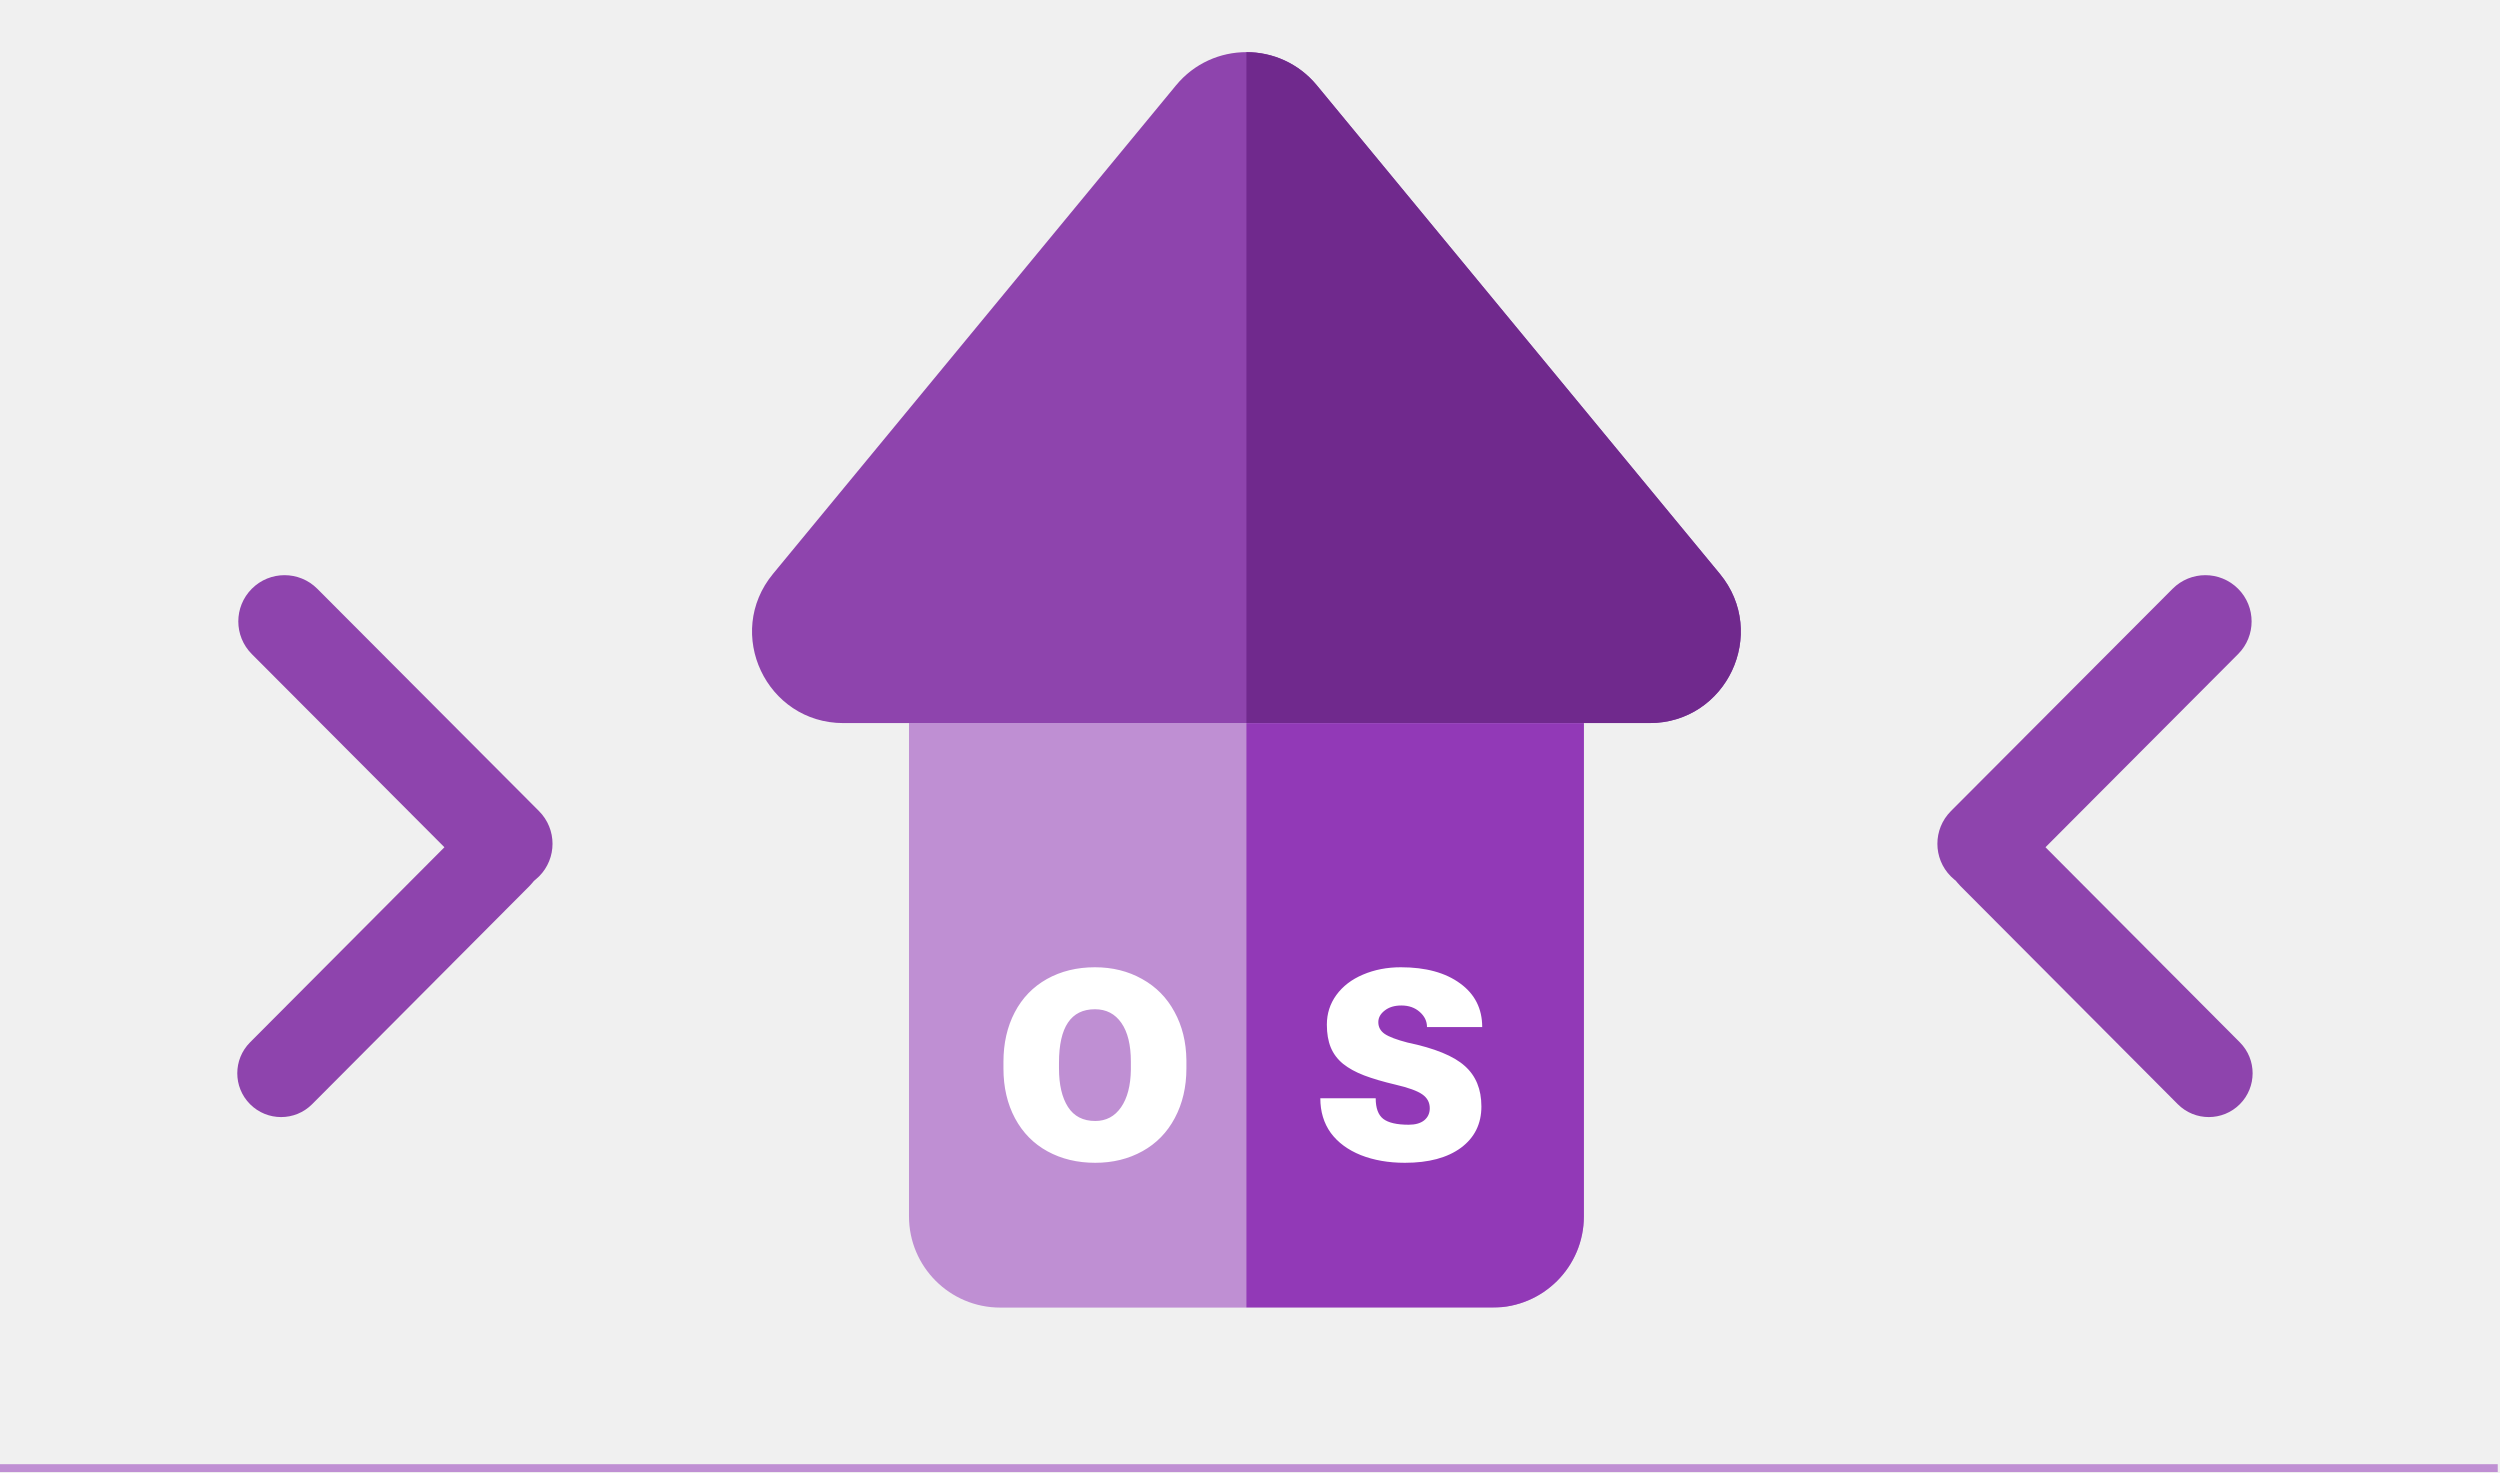
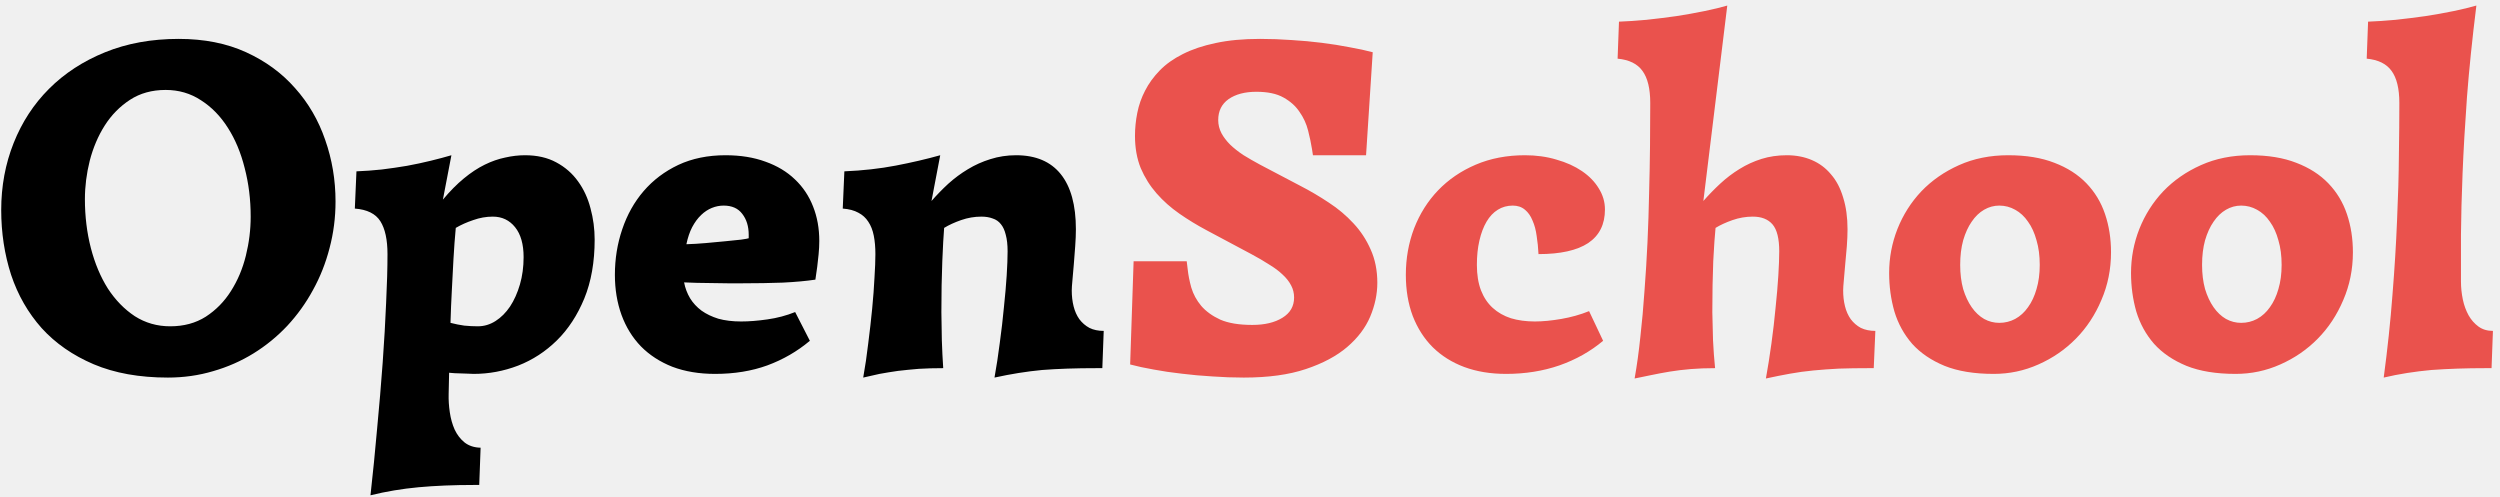
- <svg xmlns="http://www.w3.org/2000/svg" width="411" height="242" viewBox="0 0 411 242" fill="none">
-   <path d="M149.438 118.876H260.389V199.968C260.389 208.252 253.673 214.968 245.389 214.968H164.438C156.154 214.968 149.438 208.252 149.438 199.968V118.876Z" fill="#BF8FD3" />
-   <path d="M193.343 14.025C199.342 6.753 210.484 6.753 216.484 14.025L282.736 94.331C290.807 104.114 283.849 118.876 271.166 118.876H138.661C125.978 118.876 119.019 104.114 127.091 94.331L193.343 14.025Z" fill="#8E44AD" />
-   <mask id="mask0" mask-type="alpha" maskUnits="userSpaceOnUse" x="123" y="8" width="164" height="111">
-     <path d="M193.343 14.025C199.342 6.753 210.484 6.753 216.484 14.025L282.736 94.331C290.807 104.114 283.849 118.876 271.166 118.876H138.661C125.978 118.876 119.019 104.114 127.091 94.331L193.343 14.025Z" fill="#8E44AD" />
-   </mask>
-   <g mask="url(#mask0)">
-     <rect x="204.913" y="-0.991" width="83.213" height="119.867" fill="#70298D" />
-   </g>
-   <mask id="mask1" mask-type="alpha" maskUnits="userSpaceOnUse" x="149" y="118" width="112" height="97">
-     <path d="M149.438 118.876H260.389V199.968C260.389 208.252 253.673 214.968 245.389 214.968H164.438C156.154 214.968 149.438 208.252 149.438 199.968V118.876Z" fill="#BF8FD3" />
-   </mask>
-   <g mask="url(#mask1)">
-     <rect x="204.913" y="118.876" width="78.26" height="96.092" fill="#9239B7" />
-   </g>
-   <path d="M41.396 96.793C44.367 93.814 49.193 93.814 52.163 96.793L88.615 133.349C91.574 136.317 91.574 141.119 88.615 144.086V144.086C85.644 147.066 80.818 147.066 77.847 144.086L41.396 107.53C38.437 104.563 38.437 99.76 41.396 96.793V96.793Z" fill="#8E44AD" />
-   <path d="M87.059 135.478C84.244 132.655 79.67 132.656 76.855 135.481L41.11 171.361C38.309 174.173 38.309 178.721 41.112 181.531V181.531C43.928 184.355 48.501 184.354 51.316 181.529L87.061 145.649C89.863 142.837 89.862 138.289 87.059 135.478V135.478Z" fill="#8E44AD" />
-   <path d="M367.945 96.793C364.974 93.814 360.148 93.814 357.177 96.793L320.725 133.349C317.767 136.317 317.767 141.119 320.725 144.086V144.086C323.696 147.066 328.522 147.066 331.493 144.086L367.945 107.53C370.904 104.563 370.904 99.76 367.945 96.793V96.793Z" fill="#8E44AD" />
-   <path d="M322.281 135.478C325.097 132.655 329.671 132.656 332.485 135.481L368.231 171.361C371.032 174.173 371.031 178.721 368.229 181.531V181.531C365.413 184.355 360.839 184.354 358.025 181.529L322.279 145.649C319.478 142.837 319.479 138.289 322.281 135.478V135.478Z" fill="#8E44AD" />
-   <rect y="240.713" width="410.628" height="1.287" fill="#BF8FD3" />
-   <path d="M195.045 175.641C195.045 178.703 194.41 181.424 193.138 183.805C191.885 186.169 190.113 187.986 187.821 189.257C185.529 190.528 182.942 191.164 180.06 191.164C177.124 191.164 174.51 190.537 172.218 189.284C169.926 188.031 168.145 186.222 166.874 183.859C165.603 181.478 164.967 178.748 164.967 175.668V174.567C164.967 171.506 165.585 168.793 166.82 166.43C168.055 164.067 169.819 162.24 172.111 160.951C174.42 159.662 177.052 159.018 180.006 159.018C182.889 159.018 185.476 159.662 187.767 160.951C190.059 162.222 191.832 164.022 193.085 166.349C194.356 168.659 195.009 171.309 195.045 174.298V175.641ZM185.914 174.54C185.914 171.783 185.395 169.661 184.357 168.175C183.318 166.672 181.868 165.92 180.006 165.92C176.067 165.92 174.098 168.847 174.098 174.701V175.641C174.098 178.327 174.59 180.439 175.575 181.979C176.56 183.519 178.055 184.289 180.06 184.289C181.85 184.289 183.265 183.537 184.303 182.033C185.341 180.529 185.879 178.47 185.914 175.856V174.54ZM235.054 182.194C235.054 181.245 234.643 180.484 233.819 179.911C232.996 179.338 231.545 178.81 229.469 178.327C227.41 177.843 225.673 177.333 224.259 176.796C222.862 176.259 221.707 175.623 220.794 174.889C219.881 174.137 219.21 173.242 218.78 172.204C218.35 171.165 218.136 169.912 218.136 168.444C218.136 166.636 218.655 165.015 219.693 163.583C220.749 162.133 222.209 161.014 224.071 160.226C225.95 159.421 228.027 159.018 230.301 159.018C234.383 159.018 237.633 159.904 240.05 161.676C242.467 163.431 243.675 165.821 243.675 168.847H234.598C234.598 167.88 234.195 167.048 233.389 166.349C232.602 165.651 231.599 165.302 230.382 165.302C229.254 165.302 228.341 165.579 227.642 166.134C226.944 166.672 226.595 167.307 226.595 168.041C226.595 168.847 226.944 169.491 227.642 169.975C228.359 170.458 229.612 170.933 231.402 171.398C235.86 172.329 238.993 173.609 240.802 175.238C242.628 176.85 243.541 179.07 243.541 181.899C243.541 184.763 242.422 187.028 240.184 188.693C237.946 190.34 234.875 191.164 230.972 191.164C228.269 191.164 225.852 190.743 223.721 189.902C221.591 189.042 219.944 187.825 218.78 186.249C217.634 184.656 217.061 182.758 217.061 180.556H226.165C226.165 182.167 226.577 183.295 227.401 183.94C228.242 184.584 229.639 184.906 231.59 184.906C232.682 184.906 233.533 184.665 234.141 184.181C234.75 183.68 235.054 183.018 235.054 182.194Z" fill="white" />
+ <svg xmlns="http://www.w3.org/2000/svg" width="292" height="58" viewBox="0 0 292 58" fill="none">
+   <path d="M0.142 24.523C0.142 21.748 0.625 19.143 1.592 16.709C2.559 14.274 3.937 12.161 5.728 10.371C7.536 8.562 9.72 7.139 12.28 6.101C14.841 5.062 17.705 4.543 20.874 4.543C23.846 4.543 26.469 5.062 28.743 6.101C31.016 7.139 32.923 8.535 34.463 10.29C36.02 12.027 37.193 14.041 37.981 16.332C38.787 18.624 39.19 21.023 39.19 23.53C39.19 25.41 38.957 27.227 38.491 28.981C38.044 30.718 37.399 32.347 36.558 33.869C35.734 35.391 34.731 36.787 33.55 38.059C32.368 39.312 31.052 40.386 29.602 41.281C28.152 42.176 26.585 42.866 24.902 43.349C23.219 43.85 21.456 44.101 19.612 44.101C16.282 44.101 13.39 43.582 10.938 42.544C8.503 41.505 6.479 40.1 4.868 38.327C3.275 36.537 2.084 34.46 1.296 32.097C0.527 29.715 0.142 27.191 0.142 24.523ZM19.343 10.505C17.75 10.505 16.362 10.89 15.181 11.66C13.999 12.43 13.014 13.432 12.227 14.668C11.457 15.885 10.875 17.255 10.481 18.776C10.105 20.28 9.917 21.775 9.917 23.261C9.917 25.266 10.15 27.173 10.615 28.981C11.081 30.772 11.743 32.347 12.602 33.708C13.48 35.051 14.527 36.125 15.745 36.931C16.98 37.718 18.359 38.112 19.88 38.112C21.474 38.112 22.861 37.736 24.043 36.984C25.225 36.215 26.2 35.221 26.97 34.003C27.758 32.768 28.34 31.39 28.716 29.868C29.092 28.346 29.28 26.824 29.28 25.302C29.28 23.315 29.047 21.426 28.581 19.636C28.134 17.845 27.48 16.279 26.621 14.936C25.762 13.575 24.714 12.501 23.479 11.713C22.262 10.908 20.883 10.505 19.343 10.505ZM52.402 46.035C52.384 46.715 52.429 47.422 52.537 48.156C52.644 48.89 52.832 49.562 53.101 50.17C53.387 50.779 53.772 51.28 54.255 51.674C54.757 52.068 55.383 52.274 56.135 52.292L55.974 56.643H55.383C53.002 56.643 50.836 56.732 48.884 56.911C46.951 57.09 45.08 57.404 43.272 57.851C43.558 55.291 43.818 52.686 44.05 50.036C44.301 47.404 44.516 44.853 44.695 42.382C44.874 39.894 45.008 37.566 45.098 35.4C45.205 33.216 45.259 31.309 45.259 29.68C45.259 27.997 44.981 26.717 44.426 25.839C43.871 24.962 42.878 24.47 41.445 24.362L41.633 20.012C42.6 19.976 43.585 19.904 44.587 19.797C45.608 19.672 46.593 19.528 47.541 19.367C48.508 19.188 49.43 18.991 50.308 18.776C51.185 18.561 51.991 18.347 52.725 18.132L51.731 23.315C52.554 22.33 53.369 21.507 54.175 20.844C54.998 20.164 55.813 19.627 56.619 19.233C57.424 18.839 58.221 18.561 59.009 18.4C59.797 18.221 60.566 18.132 61.318 18.132C62.733 18.132 63.95 18.409 64.971 18.964C66.009 19.519 66.859 20.262 67.522 21.193C68.184 22.106 68.668 23.154 68.972 24.335C69.294 25.517 69.456 26.735 69.456 27.988C69.456 30.602 69.053 32.893 68.247 34.863C67.441 36.814 66.376 38.444 65.051 39.751C63.726 41.057 62.214 42.042 60.513 42.705C58.83 43.349 57.102 43.671 55.33 43.671C55.169 43.671 54.954 43.662 54.685 43.645C54.434 43.645 54.175 43.636 53.906 43.618C53.638 43.618 53.369 43.609 53.101 43.591C52.85 43.573 52.635 43.555 52.456 43.537L52.402 46.035ZM57.559 25.302C56.789 25.302 56.028 25.436 55.276 25.705C54.524 25.956 53.844 26.26 53.235 26.618C53.127 27.746 53.038 28.955 52.966 30.244C52.895 31.533 52.832 32.732 52.778 33.842C52.707 35.149 52.653 36.438 52.617 37.709C53.172 37.853 53.709 37.96 54.228 38.032C54.766 38.085 55.294 38.112 55.813 38.112C56.547 38.112 57.236 37.906 57.881 37.495C58.525 37.083 59.089 36.519 59.573 35.803C60.056 35.069 60.441 34.209 60.727 33.225C61.014 32.24 61.157 31.175 61.157 30.029C61.157 28.525 60.826 27.361 60.164 26.538C59.501 25.714 58.633 25.302 57.559 25.302ZM79.902 32.983C80.028 33.645 80.26 34.263 80.601 34.836C80.941 35.391 81.388 35.874 81.943 36.286C82.498 36.68 83.152 36.993 83.904 37.226C84.674 37.441 85.56 37.548 86.562 37.548C87.476 37.548 88.496 37.468 89.624 37.307C90.77 37.145 91.853 36.859 92.874 36.447L94.592 39.804C93.124 41.04 91.468 41.997 89.624 42.678C87.798 43.34 85.766 43.671 83.528 43.671C81.666 43.671 80.001 43.394 78.533 42.839C77.082 42.266 75.856 41.469 74.853 40.449C73.869 39.428 73.117 38.211 72.598 36.796C72.079 35.364 71.819 33.797 71.819 32.097C71.819 30.235 72.105 28.462 72.678 26.779C73.251 25.078 74.084 23.592 75.176 22.321C76.286 21.032 77.638 20.012 79.231 19.26C80.842 18.508 82.677 18.132 84.736 18.132C86.491 18.132 88.049 18.383 89.409 18.884C90.77 19.367 91.916 20.056 92.847 20.952C93.778 21.829 94.485 22.885 94.968 24.121C95.452 25.338 95.693 26.681 95.693 28.149C95.693 28.65 95.666 29.169 95.613 29.706C95.559 30.226 95.505 30.709 95.452 31.157C95.38 31.676 95.308 32.177 95.237 32.661C94.163 32.822 92.891 32.938 91.423 33.01C89.955 33.063 88.389 33.09 86.724 33.09C86.169 33.09 85.587 33.09 84.978 33.09C84.369 33.072 83.761 33.063 83.152 33.063C82.561 33.046 81.979 33.037 81.406 33.037C80.851 33.019 80.35 33.001 79.902 32.983ZM84.522 24.013C84.056 24.013 83.599 24.103 83.152 24.282C82.704 24.461 82.284 24.738 81.89 25.114C81.496 25.49 81.147 25.965 80.842 26.538C80.556 27.093 80.332 27.755 80.171 28.525C80.869 28.507 81.621 28.462 82.427 28.391C83.25 28.319 84.02 28.247 84.736 28.176C85.453 28.104 86.061 28.041 86.562 27.988C87.064 27.916 87.359 27.863 87.449 27.827V27.424C87.449 26.439 87.198 25.625 86.697 24.98C86.213 24.335 85.488 24.013 84.522 24.013ZM108.799 23.476C109.408 22.778 110.061 22.106 110.759 21.462C111.475 20.817 112.236 20.253 113.042 19.77C113.866 19.269 114.743 18.875 115.674 18.588C116.623 18.284 117.625 18.132 118.682 18.132C120.973 18.132 122.71 18.866 123.892 20.334C125.073 21.802 125.664 23.951 125.664 26.779C125.664 27.37 125.637 28.033 125.583 28.767C125.53 29.483 125.476 30.181 125.422 30.861C125.369 31.542 125.315 32.159 125.261 32.714C125.208 33.269 125.181 33.672 125.181 33.923C125.181 34.585 125.252 35.203 125.396 35.776C125.539 36.349 125.763 36.85 126.067 37.28C126.389 37.709 126.783 38.05 127.249 38.3C127.714 38.533 128.269 38.649 128.914 38.649L128.752 43H128.188C126.899 43 125.727 43.018 124.67 43.054C123.632 43.09 122.647 43.143 121.716 43.215C120.785 43.304 119.872 43.421 118.977 43.564C118.082 43.707 117.142 43.886 116.157 44.101C116.39 42.812 116.596 41.46 116.775 40.046C116.972 38.614 117.133 37.226 117.258 35.883C117.402 34.541 117.509 33.305 117.581 32.177C117.652 31.031 117.688 30.091 117.688 29.357C117.688 28.588 117.616 27.943 117.473 27.424C117.348 26.905 117.16 26.493 116.909 26.189C116.659 25.866 116.336 25.642 115.942 25.517C115.566 25.374 115.128 25.302 114.626 25.302C113.821 25.302 113.033 25.436 112.263 25.705C111.493 25.974 110.831 26.278 110.276 26.618C110.24 27.012 110.204 27.549 110.168 28.23C110.133 28.892 110.097 29.653 110.061 30.512C110.025 31.372 109.998 32.312 109.98 33.332C109.963 34.335 109.954 35.382 109.954 36.474C109.972 37.548 109.989 38.641 110.007 39.751C110.043 40.861 110.097 41.944 110.168 43C109.13 43 108.172 43.027 107.295 43.081C106.436 43.152 105.63 43.233 104.878 43.322C104.126 43.43 103.41 43.546 102.729 43.671C102.067 43.815 101.431 43.958 100.823 44.101C101.056 42.812 101.252 41.469 101.414 40.073C101.593 38.676 101.745 37.334 101.87 36.044C101.995 34.755 102.085 33.556 102.139 32.446C102.21 31.336 102.246 30.414 102.246 29.68C102.246 28.874 102.183 28.158 102.058 27.531C101.933 26.887 101.718 26.341 101.414 25.893C101.127 25.445 100.742 25.096 100.259 24.846C99.775 24.577 99.167 24.416 98.433 24.362L98.621 20.012C100.769 19.922 102.774 19.698 104.636 19.34C106.498 18.982 108.226 18.579 109.819 18.132L108.799 23.476Z" fill="black" />
+   <path d="M146.746 10.72C145.403 10.72 144.32 11.006 143.496 11.579C142.69 12.152 142.288 12.967 142.288 14.023C142.288 14.56 142.413 15.07 142.664 15.554C142.914 16.019 143.254 16.467 143.684 16.896C144.114 17.308 144.624 17.711 145.215 18.105C145.824 18.481 146.477 18.857 147.175 19.233L151.875 21.704C153.021 22.294 154.131 22.948 155.205 23.664C156.279 24.362 157.237 25.168 158.079 26.081C158.92 26.976 159.591 27.997 160.093 29.143C160.612 30.288 160.872 31.586 160.872 33.037C160.872 34.344 160.594 35.66 160.039 36.984C159.484 38.291 158.589 39.473 157.354 40.529C156.118 41.586 154.507 42.445 152.52 43.107C150.55 43.77 148.133 44.101 145.269 44.101C144.051 44.101 142.825 44.056 141.589 43.967C140.354 43.895 139.163 43.788 138.018 43.645C136.872 43.519 135.78 43.358 134.741 43.161C133.721 42.982 132.808 42.785 132.002 42.57L132.405 30.512H138.608L138.716 31.398C138.787 32.097 138.931 32.831 139.146 33.601C139.378 34.37 139.763 35.078 140.3 35.722C140.855 36.367 141.598 36.904 142.529 37.334C143.478 37.745 144.722 37.951 146.262 37.951C147.712 37.951 148.885 37.674 149.78 37.119C150.693 36.564 151.15 35.776 151.15 34.755C151.15 34.236 151.034 33.762 150.801 33.332C150.568 32.884 150.237 32.464 149.807 32.07C149.377 31.658 148.849 31.264 148.223 30.888C147.614 30.494 146.925 30.091 146.155 29.68L140.918 26.887C139.808 26.296 138.752 25.651 137.749 24.953C136.746 24.255 135.86 23.467 135.09 22.59C134.32 21.713 133.703 20.728 133.237 19.636C132.79 18.526 132.566 17.273 132.566 15.876C132.566 14.981 132.655 14.086 132.834 13.19C133.014 12.277 133.318 11.409 133.748 10.585C134.177 9.744 134.75 8.956 135.466 8.222C136.182 7.488 137.078 6.853 138.152 6.315C139.244 5.76 140.524 5.331 141.992 5.026C143.478 4.704 145.206 4.543 147.175 4.543C148.411 4.543 149.637 4.588 150.854 4.677C152.072 4.749 153.245 4.856 154.373 5C155.518 5.143 156.593 5.313 157.595 5.51C158.616 5.689 159.529 5.886 160.334 6.101L159.556 18.132H153.352L153.245 17.434C153.137 16.753 152.985 16.028 152.788 15.258C152.591 14.47 152.26 13.745 151.794 13.083C151.347 12.403 150.72 11.839 149.915 11.391C149.127 10.944 148.07 10.72 146.746 10.72ZM187.244 39.804C185.776 41.04 184.075 41.997 182.141 42.678C180.225 43.34 178.149 43.671 175.911 43.671C174.102 43.671 172.473 43.403 171.023 42.866C169.591 42.329 168.364 41.559 167.344 40.556C166.341 39.553 165.562 38.336 165.007 36.904C164.47 35.471 164.202 33.869 164.202 32.097C164.202 30.181 164.524 28.373 165.168 26.672C165.831 24.971 166.762 23.494 167.961 22.241C169.179 20.97 170.647 19.967 172.366 19.233C174.084 18.499 176 18.132 178.113 18.132C179.438 18.132 180.664 18.302 181.792 18.642C182.938 18.964 183.931 19.412 184.773 19.985C185.614 20.558 186.268 21.229 186.733 21.999C187.217 22.769 187.458 23.592 187.458 24.47C187.458 26.206 186.805 27.513 185.498 28.391C184.191 29.25 182.257 29.68 179.697 29.68C179.661 28.946 179.59 28.238 179.482 27.558C179.393 26.878 179.232 26.278 178.999 25.759C178.784 25.222 178.489 24.801 178.113 24.497C177.737 24.174 177.262 24.013 176.689 24.013C176.045 24.013 175.463 24.174 174.944 24.497C174.425 24.819 173.986 25.284 173.628 25.893C173.27 26.502 172.992 27.236 172.795 28.095C172.598 28.937 172.5 29.886 172.5 30.942C172.5 32.088 172.661 33.081 172.983 33.923C173.306 34.746 173.762 35.427 174.353 35.964C174.944 36.501 175.651 36.904 176.475 37.172C177.316 37.423 178.247 37.548 179.268 37.548C180.181 37.548 181.21 37.45 182.356 37.253C183.502 37.056 184.585 36.752 185.605 36.34L187.244 39.804ZM198.953 23.476C199.579 22.76 200.242 22.08 200.94 21.435C201.638 20.791 202.381 20.227 203.169 19.743C203.975 19.242 204.834 18.848 205.747 18.561C206.66 18.275 207.645 18.132 208.701 18.132C209.775 18.132 210.751 18.32 211.628 18.696C212.506 19.072 213.249 19.627 213.857 20.361C214.484 21.077 214.958 21.981 215.281 23.073C215.621 24.148 215.791 25.383 215.791 26.779C215.791 27.37 215.764 28.033 215.71 28.767C215.657 29.483 215.594 30.181 215.522 30.861C215.469 31.542 215.415 32.159 215.361 32.714C215.308 33.269 215.281 33.672 215.281 33.923C215.281 34.585 215.352 35.203 215.496 35.776C215.639 36.349 215.863 36.85 216.167 37.28C216.489 37.709 216.883 38.05 217.349 38.3C217.832 38.533 218.396 38.649 219.041 38.649L218.853 43H218.315C217.026 43 215.854 43.018 214.797 43.054C213.759 43.107 212.765 43.179 211.816 43.269C210.885 43.358 209.972 43.483 209.077 43.645C208.182 43.806 207.242 43.994 206.257 44.209C206.49 42.919 206.705 41.559 206.902 40.127C207.099 38.694 207.26 37.307 207.385 35.964C207.528 34.603 207.636 33.35 207.708 32.204C207.779 31.04 207.815 30.091 207.815 29.357C207.815 27.871 207.555 26.824 207.036 26.215C206.517 25.607 205.747 25.302 204.727 25.302C203.921 25.302 203.133 25.436 202.363 25.705C201.593 25.974 200.931 26.278 200.376 26.618C200.34 27.012 200.295 27.549 200.242 28.23C200.206 28.892 200.161 29.653 200.107 30.512C200.072 31.372 200.045 32.312 200.027 33.332C200.009 34.335 200 35.382 200 36.474C200.018 37.548 200.045 38.641 200.081 39.751C200.134 40.861 200.215 41.944 200.322 43C199.302 43 198.353 43.036 197.476 43.107C196.616 43.179 195.802 43.278 195.032 43.403C194.28 43.528 193.564 43.662 192.883 43.806C192.221 43.949 191.567 44.083 190.923 44.209C191.191 42.705 191.415 41.084 191.594 39.348C191.791 37.611 191.952 35.812 192.078 33.95C192.221 32.088 192.337 30.199 192.427 28.283C192.516 26.35 192.579 24.443 192.615 22.563C192.668 20.665 192.704 18.83 192.722 17.058C192.74 15.285 192.749 13.611 192.749 12.036C192.749 10.353 192.445 9.099 191.836 8.276C191.245 7.452 190.278 6.978 188.936 6.853L189.097 2.529C190.081 2.493 191.156 2.421 192.319 2.314C193.483 2.189 194.638 2.045 195.784 1.884C196.947 1.705 198.049 1.508 199.087 1.293C200.125 1.079 201.012 0.864 201.746 0.649L198.953 23.476ZM220.652 31.882C220.652 30.109 220.974 28.4 221.619 26.752C222.281 25.087 223.212 23.619 224.412 22.348C225.629 21.077 227.097 20.056 228.816 19.287C230.535 18.517 232.45 18.132 234.563 18.132C236.658 18.132 238.457 18.427 239.961 19.018C241.465 19.591 242.709 20.388 243.694 21.408C244.679 22.429 245.404 23.628 245.869 25.007C246.335 26.385 246.567 27.871 246.567 29.465C246.567 31.452 246.191 33.314 245.439 35.051C244.705 36.787 243.712 38.291 242.458 39.562C241.205 40.834 239.746 41.836 238.081 42.57C236.434 43.304 234.697 43.671 232.871 43.671C230.597 43.671 228.682 43.358 227.124 42.731C225.566 42.087 224.304 41.227 223.337 40.153C222.389 39.061 221.699 37.808 221.27 36.394C220.858 34.961 220.652 33.457 220.652 31.882ZM228.95 30.942C228.95 31.98 229.067 32.92 229.299 33.762C229.55 34.585 229.881 35.292 230.293 35.883C230.705 36.474 231.188 36.931 231.743 37.253C232.298 37.557 232.889 37.709 233.516 37.709C234.178 37.709 234.796 37.557 235.369 37.253C235.959 36.931 236.461 36.474 236.873 35.883C237.302 35.292 237.633 34.585 237.866 33.762C238.117 32.92 238.242 31.98 238.242 30.942C238.242 29.868 238.117 28.91 237.866 28.068C237.633 27.209 237.302 26.484 236.873 25.893C236.461 25.284 235.959 24.819 235.369 24.497C234.796 24.174 234.178 24.013 233.516 24.013C232.889 24.013 232.298 24.174 231.743 24.497C231.188 24.819 230.705 25.284 230.293 25.893C229.881 26.484 229.55 27.209 229.299 28.068C229.067 28.91 228.95 29.868 228.95 30.942ZM248.904 31.882C248.904 30.109 249.226 28.4 249.871 26.752C250.533 25.087 251.464 23.619 252.664 22.348C253.881 21.077 255.349 20.056 257.068 19.287C258.787 18.517 260.702 18.132 262.815 18.132C264.91 18.132 266.709 18.427 268.213 19.018C269.717 19.591 270.961 20.388 271.946 21.408C272.931 22.429 273.656 23.628 274.121 25.007C274.587 26.385 274.819 27.871 274.819 29.465C274.819 31.452 274.443 33.314 273.691 35.051C272.957 36.787 271.964 38.291 270.71 39.562C269.457 40.834 267.998 41.836 266.333 42.57C264.686 43.304 262.949 43.671 261.123 43.671C258.849 43.671 256.934 43.358 255.376 42.731C253.818 42.087 252.556 41.227 251.589 40.153C250.64 39.061 249.951 37.808 249.521 36.394C249.11 34.961 248.904 33.457 248.904 31.882ZM257.202 30.942C257.202 31.98 257.319 32.92 257.551 33.762C257.802 34.585 258.133 35.292 258.545 35.883C258.957 36.474 259.44 36.931 259.995 37.253C260.55 37.557 261.141 37.709 261.768 37.709C262.43 37.709 263.048 37.557 263.621 37.253C264.211 36.931 264.713 36.474 265.125 35.883C265.554 35.292 265.885 34.585 266.118 33.762C266.369 32.92 266.494 31.98 266.494 30.942C266.494 29.868 266.369 28.91 266.118 28.068C265.885 27.209 265.554 26.484 265.125 25.893C264.713 25.284 264.211 24.819 263.621 24.497C263.048 24.174 262.43 24.013 261.768 24.013C261.141 24.013 260.55 24.174 259.995 24.497C259.44 24.819 258.957 25.284 258.545 25.893C258.133 26.484 257.802 27.209 257.551 28.068C257.319 28.91 257.202 29.868 257.202 30.942ZM287.441 32.876C287.441 33.574 287.513 34.272 287.656 34.97C287.799 35.651 288.023 36.268 288.328 36.823C288.632 37.36 289.017 37.799 289.482 38.139C289.948 38.479 290.512 38.649 291.174 38.649L291.013 43H290.396C289.214 43 288.095 43.018 287.039 43.054C285.982 43.09 284.962 43.143 283.977 43.215C283.01 43.304 282.07 43.421 281.157 43.564C280.244 43.707 279.331 43.886 278.418 44.101C278.866 40.753 279.206 37.539 279.438 34.46C279.689 31.363 279.868 28.453 279.976 25.732C280.101 22.993 280.173 20.468 280.19 18.159C280.226 15.849 280.244 13.808 280.244 12.036C280.244 10.353 279.94 9.099 279.331 8.276C278.74 7.452 277.773 6.978 276.431 6.853L276.592 2.529C277.576 2.493 278.651 2.421 279.814 2.314C280.978 2.189 282.133 2.045 283.279 1.884C284.443 1.705 285.544 1.508 286.582 1.293C287.62 1.079 288.507 0.864 289.241 0.649C288.757 4.534 288.39 8.106 288.14 11.364C287.907 14.605 287.737 17.559 287.629 20.227C287.522 22.876 287.459 25.258 287.441 27.37C287.441 29.465 287.441 31.3 287.441 32.876Z" fill="#EA524D" />
</svg>
